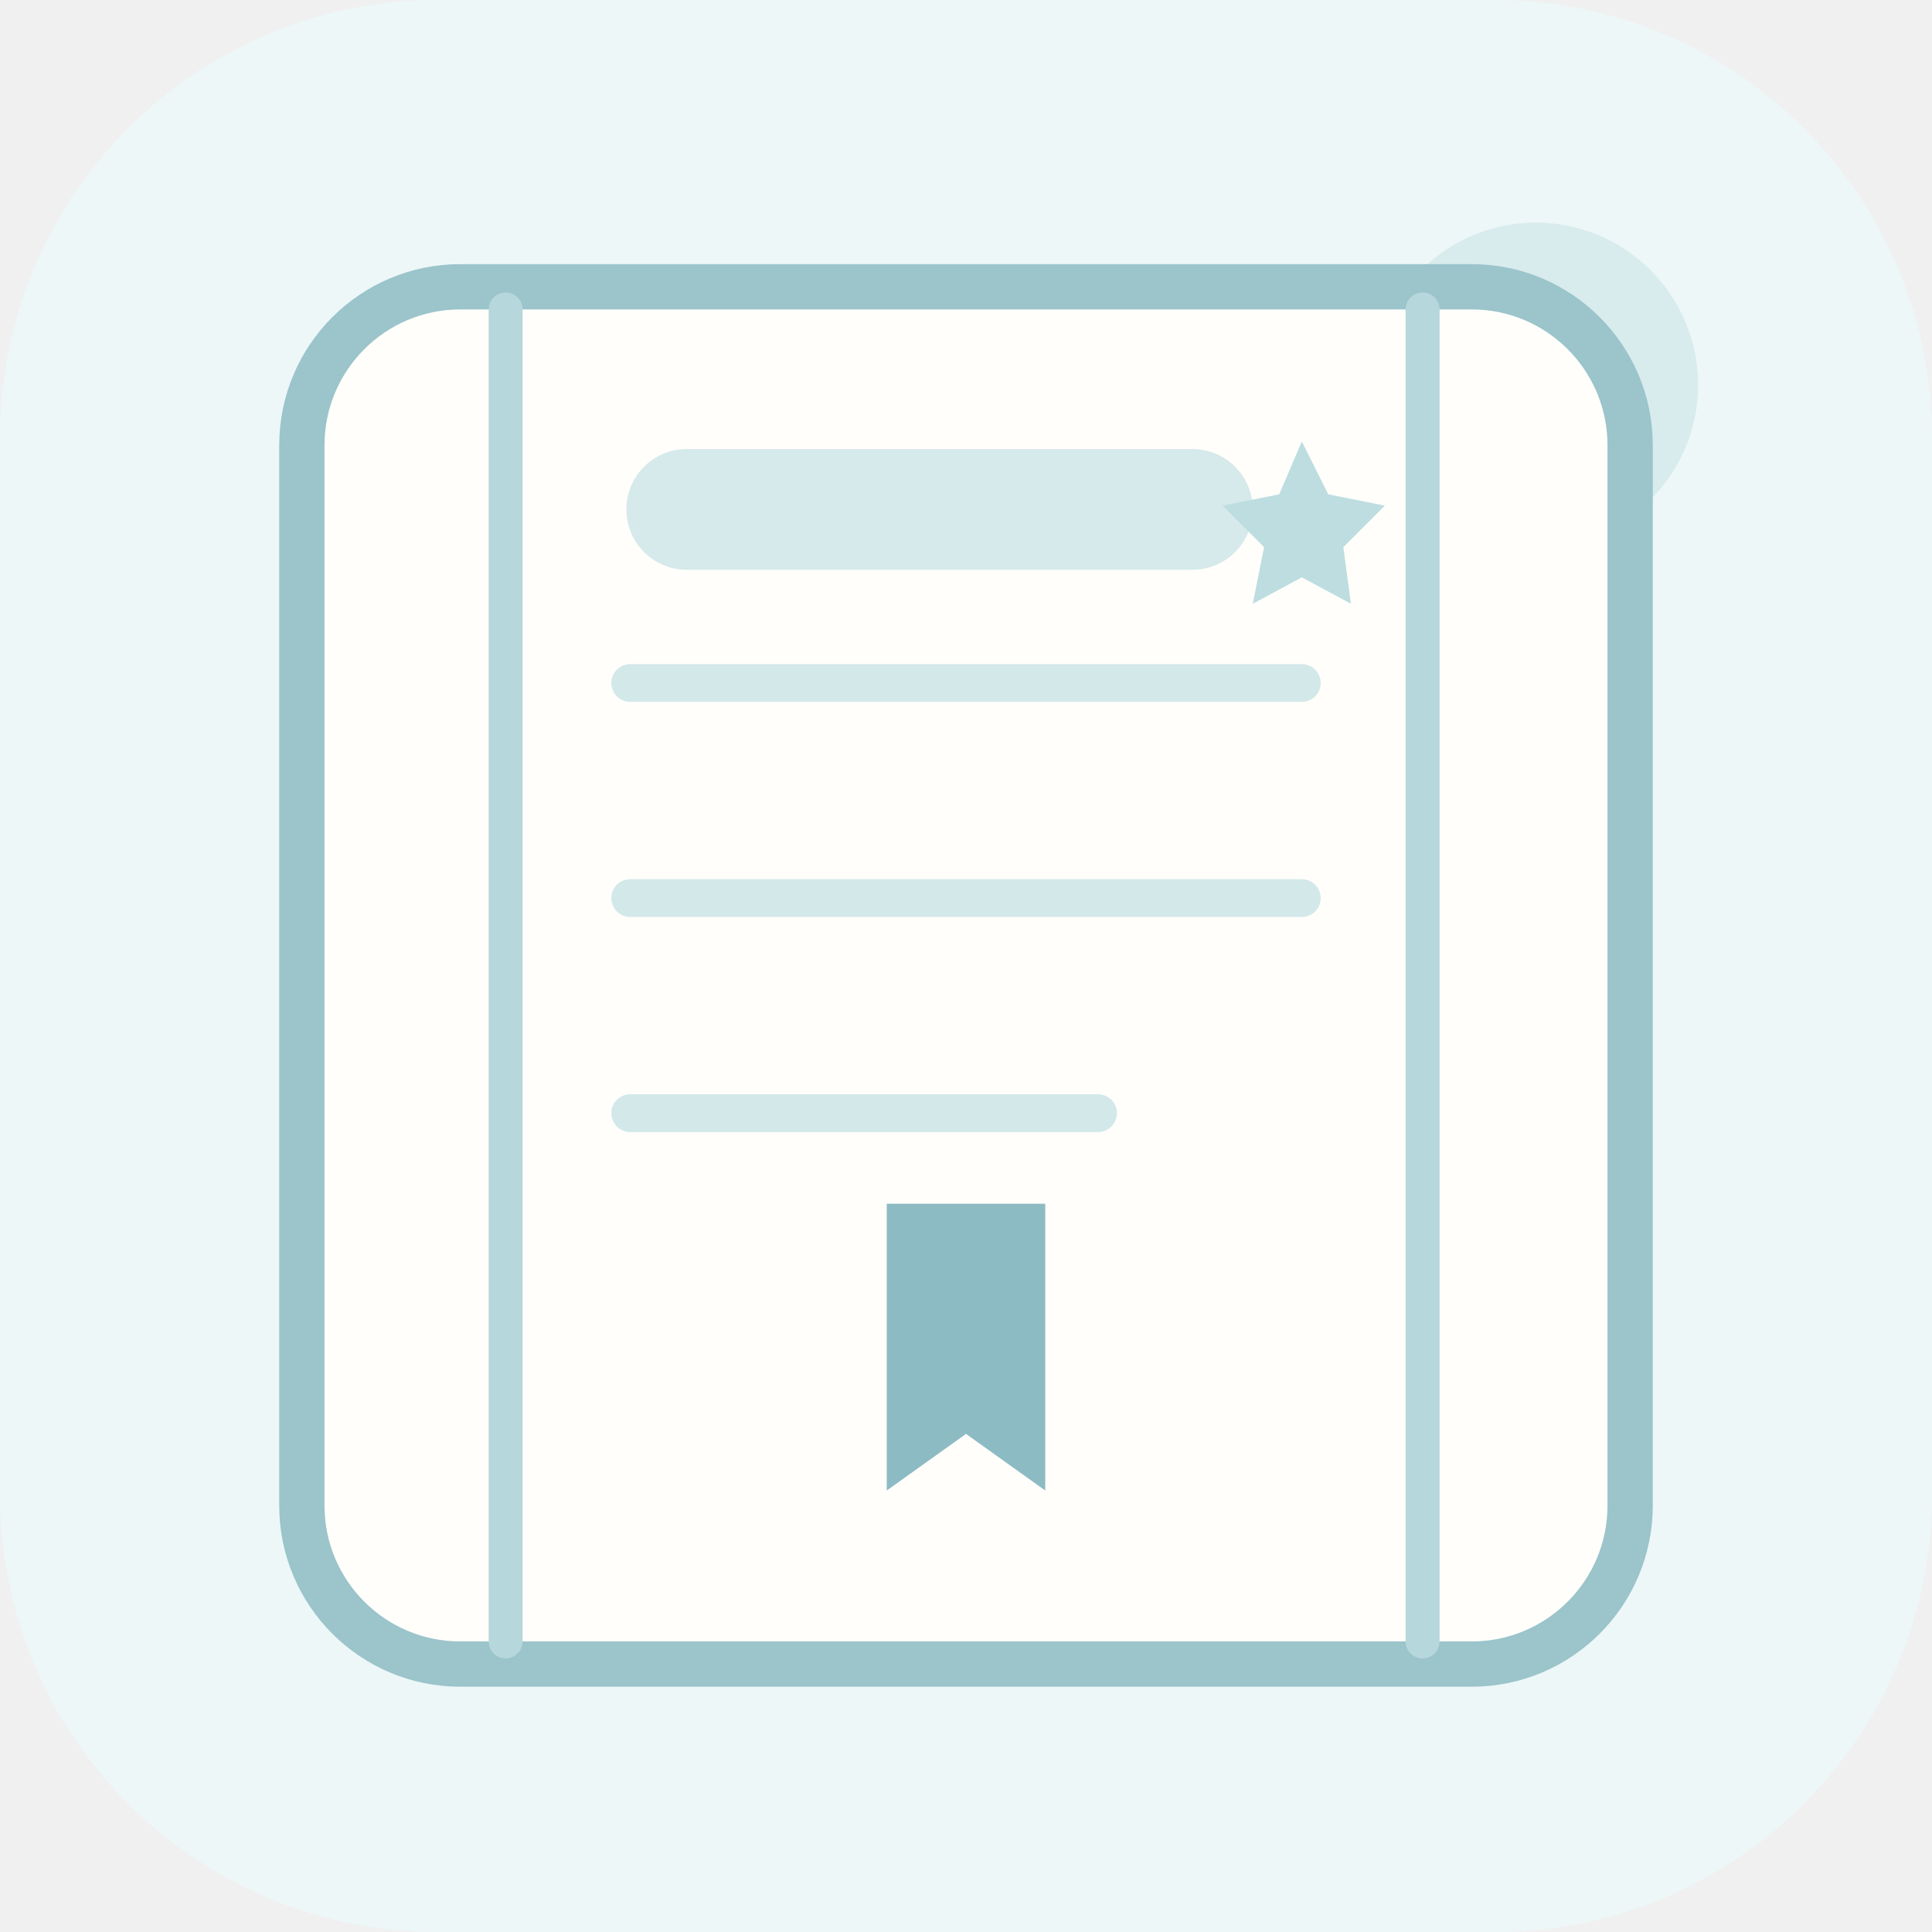
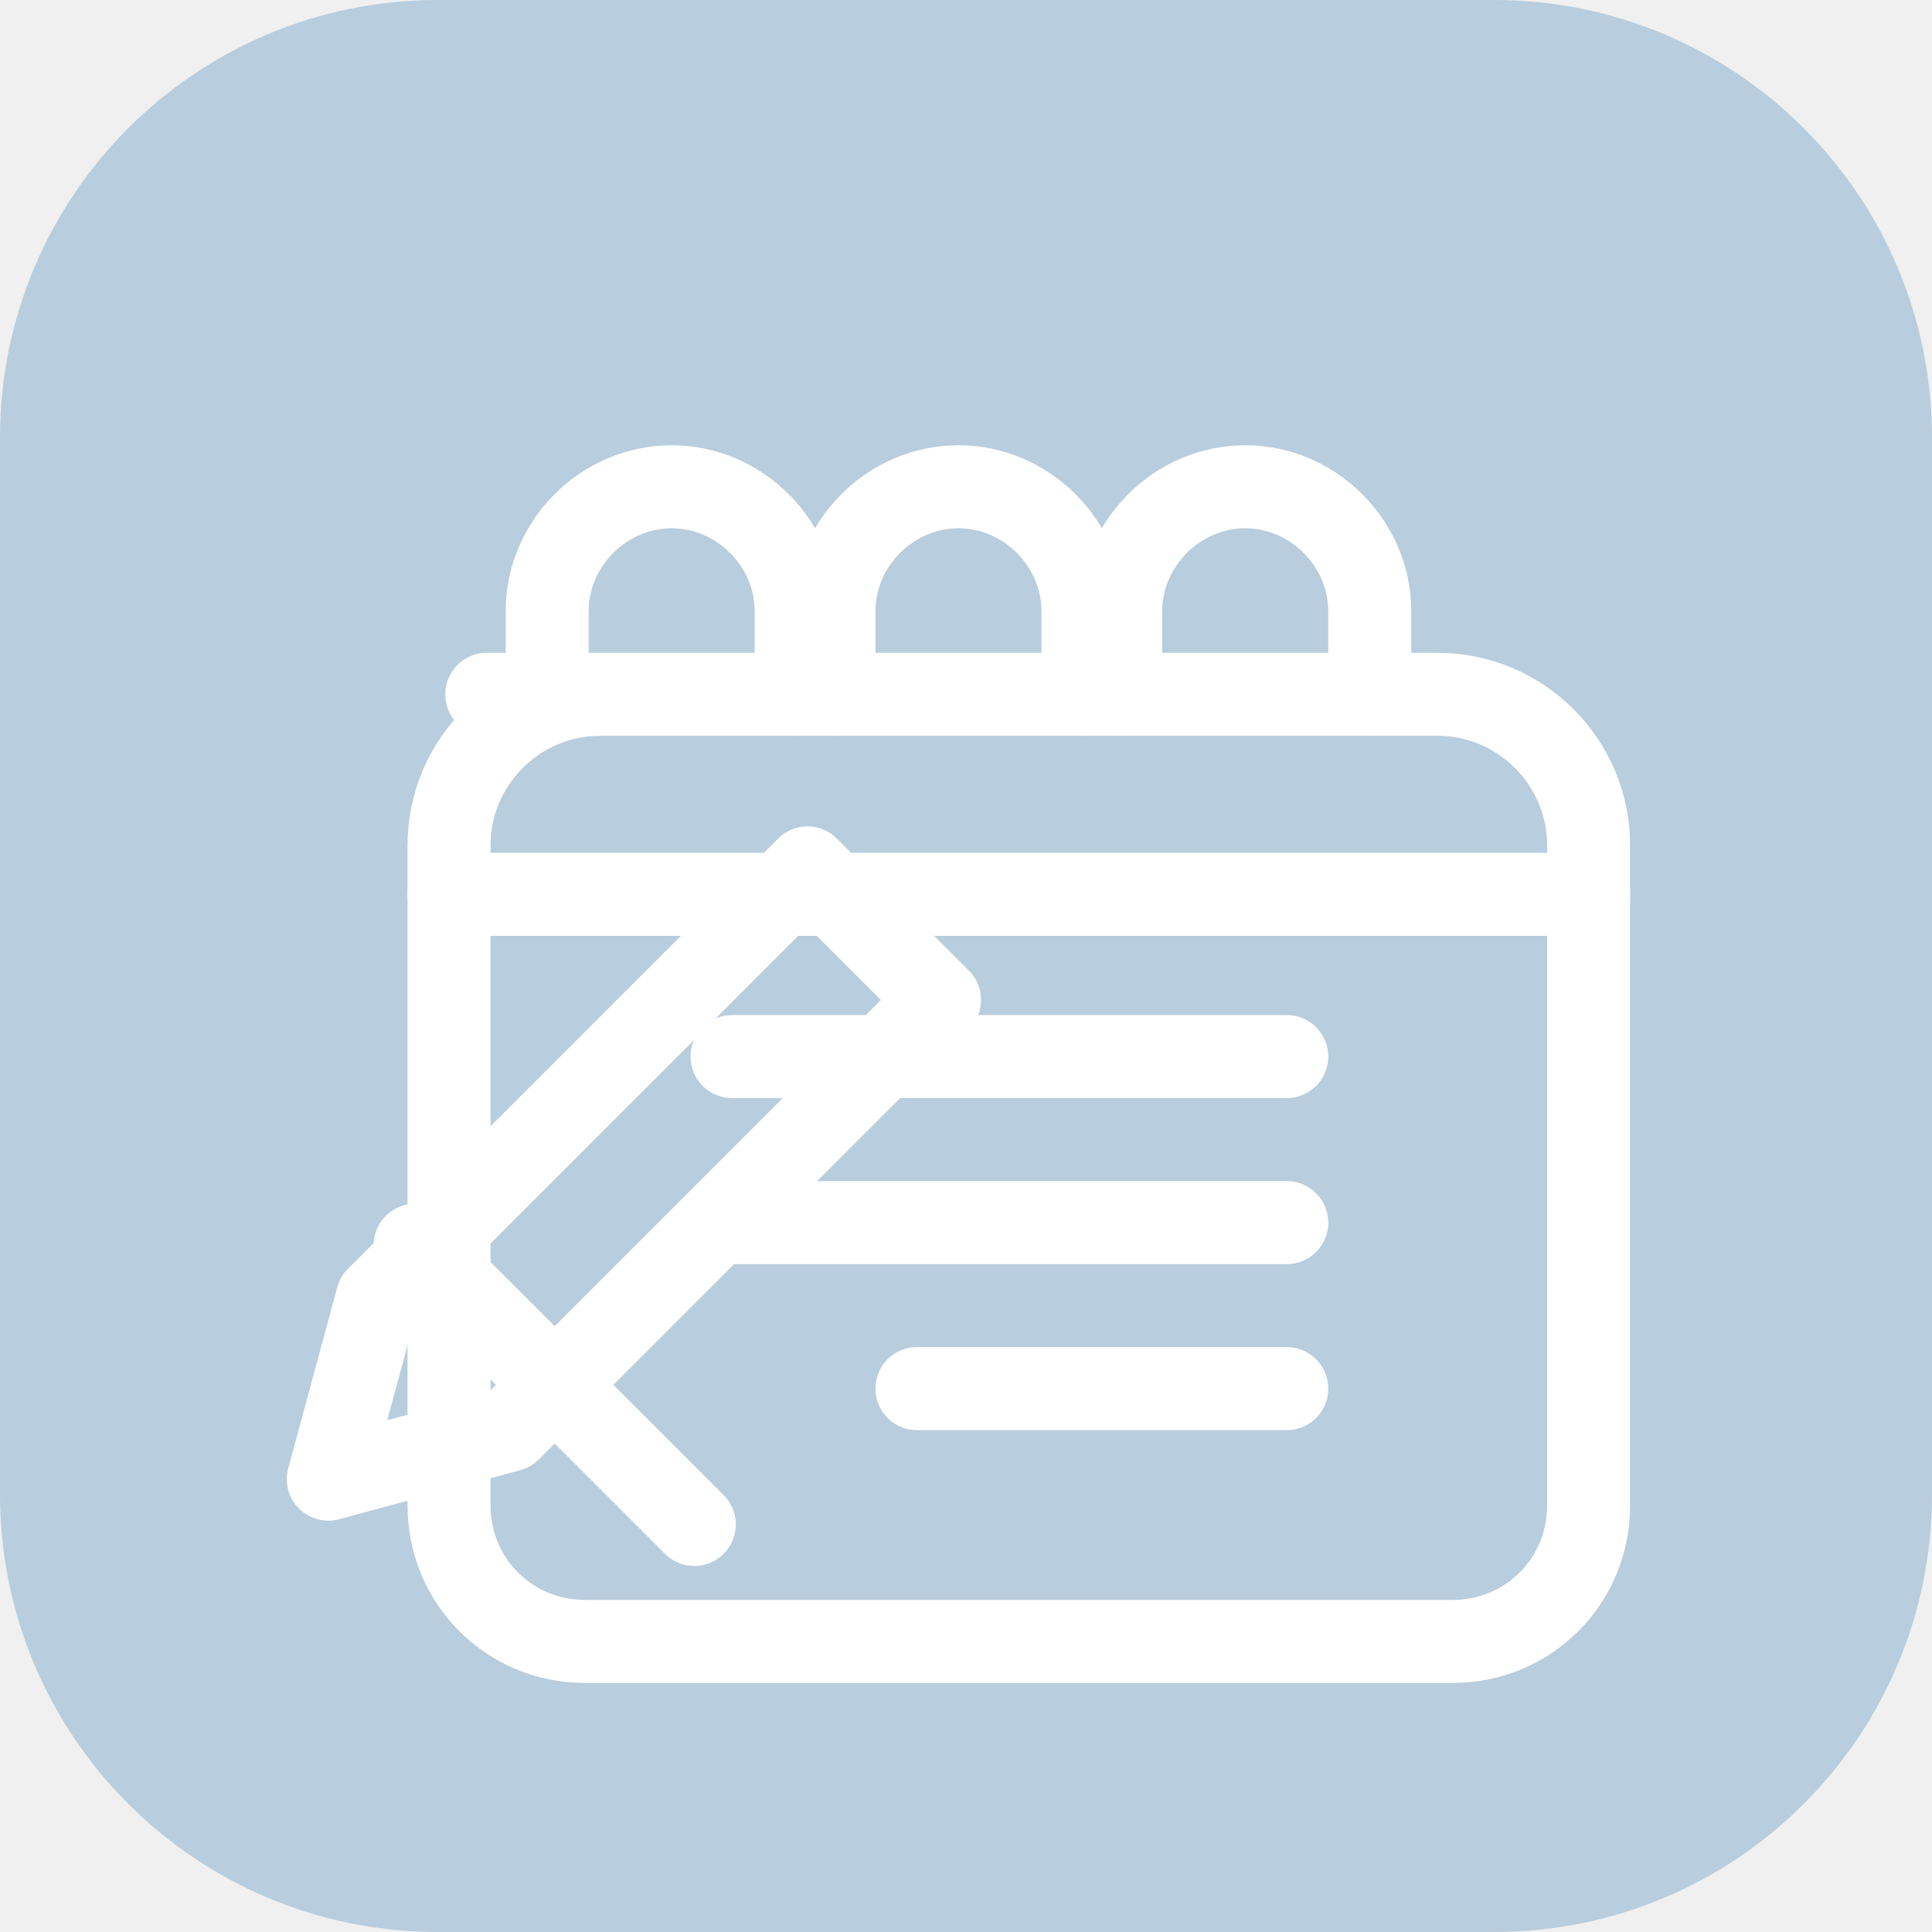
<svg xmlns="http://www.w3.org/2000/svg" viewBox="0 0 512 512">
-   <rect width="512" height="512" rx="116" fill="#edf7f7" />
-   <circle cx="407" cy="102" r="43" fill="#d8ebed" />
-   <circle cx="111" cy="404" r="30" fill="#dceef0" />
-   <rect x="80" y="76" width="352" height="365" rx="42" fill="#fffefa" stroke="#9bc4cb" stroke-width="12" />
-   <path d="M134 82v353M377 82v353" stroke="#b6d7dc" stroke-width="9" stroke-linecap="round" />
-   <path d="M167 181h178M167 238h178M167 295h124" stroke="#d3e8e9" stroke-width="10" stroke-linecap="round" />
-   <rect x="166" y="119" width="166" height="32" rx="16" fill="#d6e9eb" />
-   <path d="M235 319h42v76l-21-15-21 15Z" fill="#8dbbc4" />
-   <path d="M345 117l7 14 15 3-11 11 2 15-13-7-13 7 3-15-11-11 15-3Z" fill="#bddde0" />
+   <rect width="512" height="512" rx="116" fill="#b8cddd" />
+   <g fill="none" stroke="#ffffff" stroke-linecap="round" stroke-linejoin="round" stroke-width="22">
+     <path d="M145 184v-22c0-18 15-33 33-33s33 15 33 33v22M221 184v-22c0-18 15-33 33-33s33 15 33 33v22M297 184v-22c0-18 15-33 33-33s33 15 33 33v22" />
+     <path d="M129 184h252c22 0 40 18 40 40v175c0 20-16 36-36 36H155c-20 0-36-16-36-36V224c0-22 18-40 40-40Z" />
+     <path d="M119 237h302M194 280h147M194 324h147M243 368h98" />
+     <path d="M110 330l74 74M100 344l-13 48 48-13 114-114-35-35Z" />
+   </g>
</svg>
